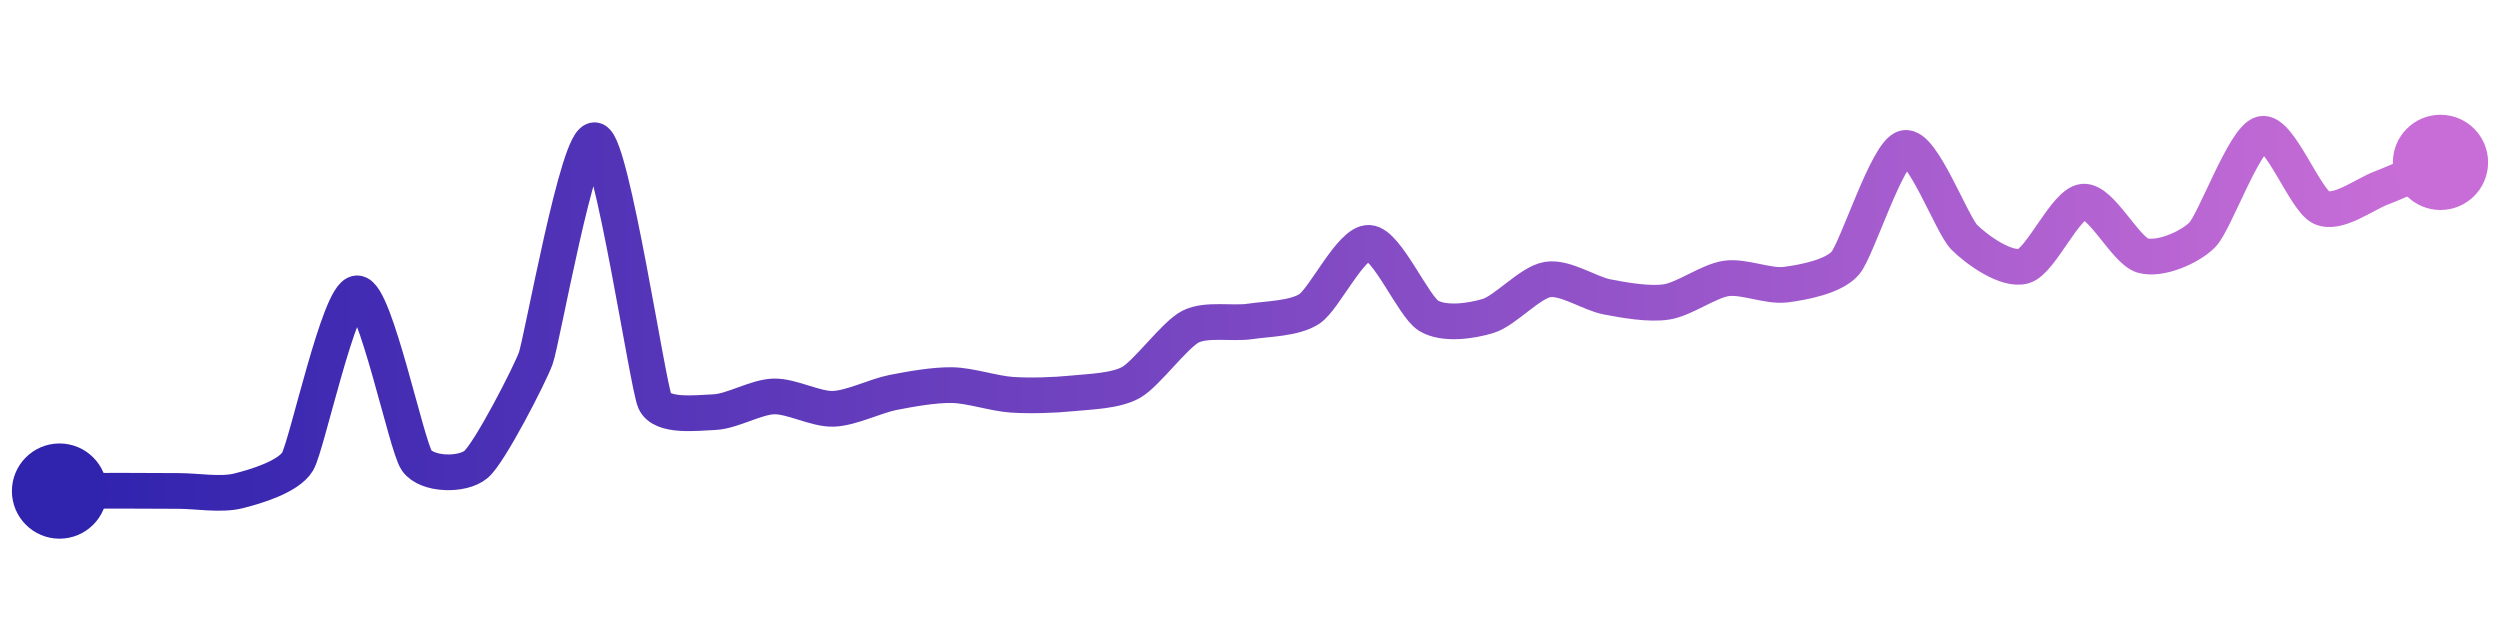
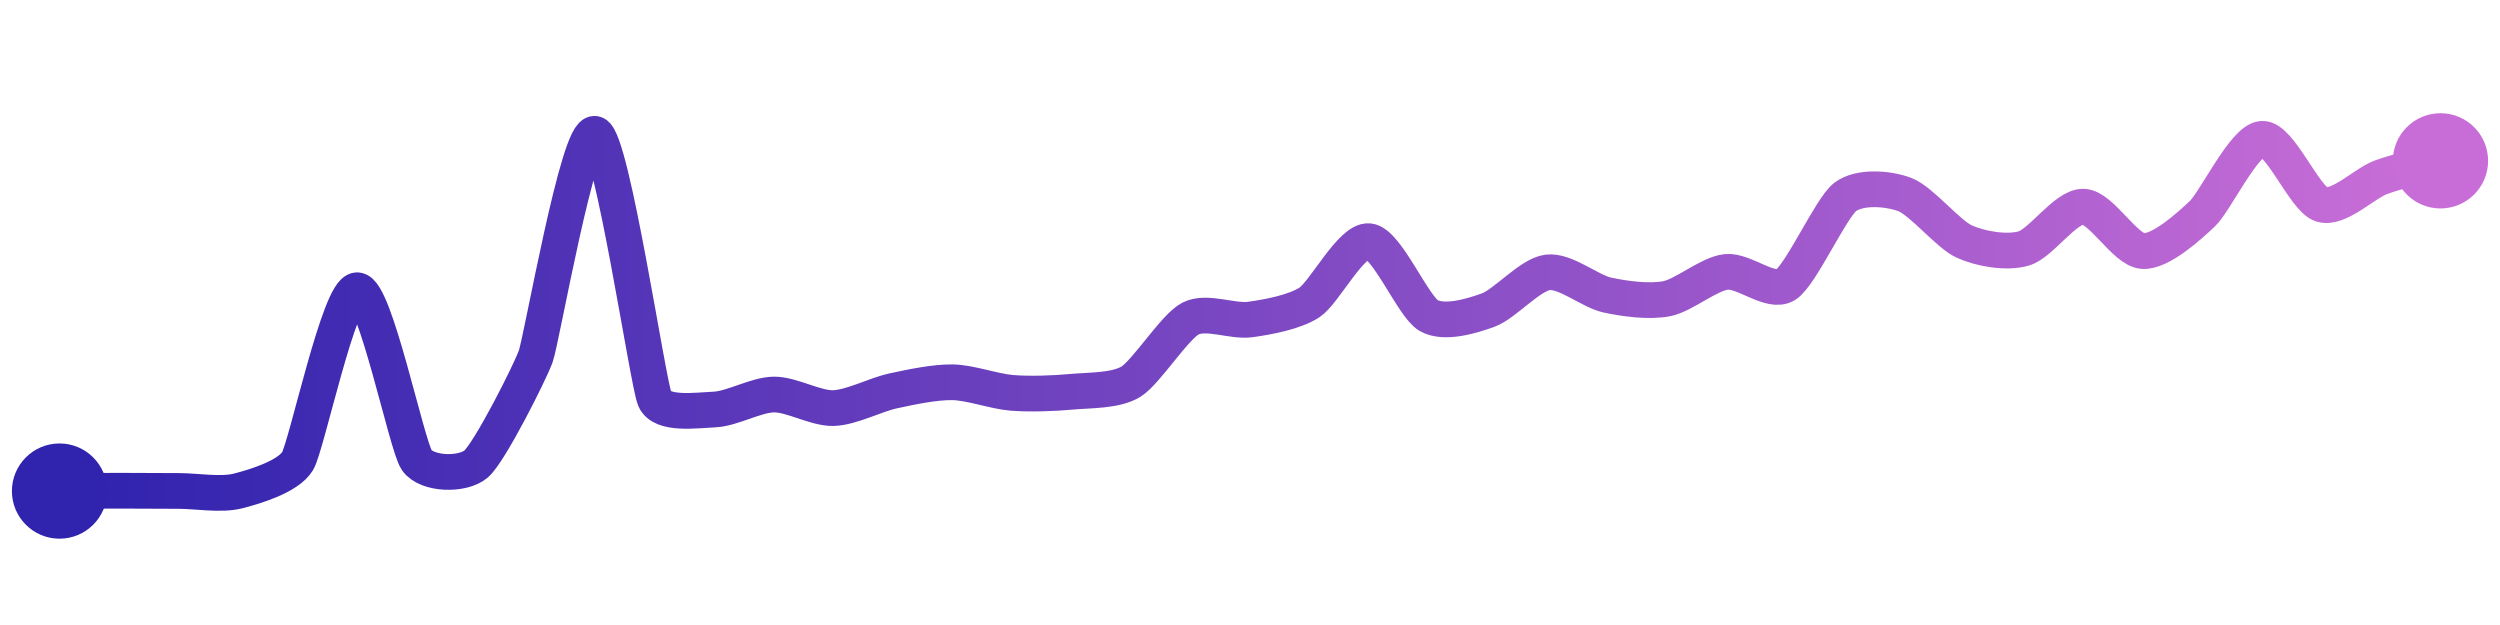
<svg xmlns="http://www.w3.org/2000/svg" width="200" height="50" viewBox="0 0 210 50">
  <defs>
    <linearGradient x1="0%" y1="0%" x2="100%" y2="0%" id="a">
      <stop stop-color="#3023AE" offset="0%" />
      <stop stop-color="#C86DD7" offset="100%" />
    </linearGradient>
  </defs>
-   <path stroke="url(#a)" stroke-width="3" stroke-linejoin="round" stroke-linecap="round" d="M5 40 C 6.5 39.99, 8.5 39.97, 10 39.97 S 13.5 39.99, 15 39.99 S 18.54 40.35, 20 39.99 S 24.23 38.8, 25 37.52 S 28.5 23.4, 30 23.39 S 34.14 36.2, 35 37.43 S 38.86 38.73, 40 37.75 S 44.48 30.27, 45 28.86 S 48.59 10.03, 50 10.54 S 54.4 31.07, 55 32.44 S 58.5 33.43, 60 33.37 S 63.5 32.09, 65 32.05 S 68.5 33.14, 70 33.09 S 73.53 32.01, 75 31.72 S 78.5 31.07, 80 31.1 S 83.5 31.81, 85 31.91 S 88.51 31.95, 90 31.8 S 93.69 31.61, 95 30.88 S 98.67 26.87, 100 26.19 S 103.52 25.97, 105 25.75 S 108.75 25.52, 110 24.69 S 113.5 19.06, 115 19.15 S 118.72 24.49, 120 25.27 S 123.56 25.73, 125 25.29 S 128.52 22.47, 130 22.23 S 133.53 23.41, 135 23.69 S 138.52 24.34, 140 24.11 S 143.52 22.36, 145 22.14 S 148.51 22.85, 150 22.66 S 154.01 21.99, 155 20.86 S 158.53 11.5, 160 11.18 S 163.94 17.62, 165 18.68 S 168.56 21.53, 170 21.1 S 173.51 15.82, 175 15.69 S 178.55 19.82, 180 20.22 S 183.95 19.54, 185 18.47 S 188.54 10.33, 190 10 S 193.63 15.57, 195 16.19 S 198.6 15.08, 200 14.55 S 203.62 12.98, 205 12.39" fill="none" />
+   <path stroke="url(#a)" stroke-width="3" stroke-linejoin="round" stroke-linecap="round" d="M5 40 C 6.5 39.99, 8.5 39.97, 10 39.97 S 13.5 39.99, 15 39.99 S 18.55 40.36, 20 39.99 S 24.23 38.77, 25 37.48 S 28.5 23.14, 30 23.13 S 34.15 36.15, 35 37.39 S 38.87 38.7, 40 37.72 S 44.49 30.1, 45 28.69 S 48.59 9.49, 50 10 S 54.41 30.89, 55 32.27 S 58.5 33.21, 60 33.15 S 63.5 31.91, 65 31.89 S 68.5 33.07, 70 33.03 S 73.53 31.91, 75 31.59 S 78.5 30.84, 80 30.86 S 83.5 31.63, 85 31.75 S 88.51 31.8, 90 31.66 S 93.72 31.6, 95 30.81 S 98.67 26.2, 100 25.51 S 103.51 25.79, 105 25.59 S 108.75 24.97, 110 24.15 S 113.51 18.85, 115 19.01 S 118.7 24.5, 120 25.25 S 123.59 25.31, 125 24.8 S 128.51 21.82, 130 21.63 S 133.54 23.21, 135 23.53 S 138.53 24.13, 140 23.84 S 143.51 21.76, 145 21.59 S 148.73 23.47, 150 22.67 S 153.8 16.2, 155 15.29 S 158.6 14.56, 160 15.09 S 163.63 18.42, 165 19.04 S 168.56 20.04, 170 19.62 S 173.5 16.08, 175 16.11 S 178.5 19.75, 180 19.84 S 183.91 17.73, 185 16.7 S 188.5 10.53, 190 10.41 S 193.57 15.46, 195 15.92 S 198.59 14.16, 200 13.64 S 203.55 12.66, 205 12.26" fill="none" />
  <circle r="4" cx="5" cy="40" fill="#3023AE" />
-   <circle r="4" cx="205" cy="12.39" fill="#C86DD7" />
+   <circle r="4" cx="205" cy="12.26" fill="#C86DD7" />
</svg>
